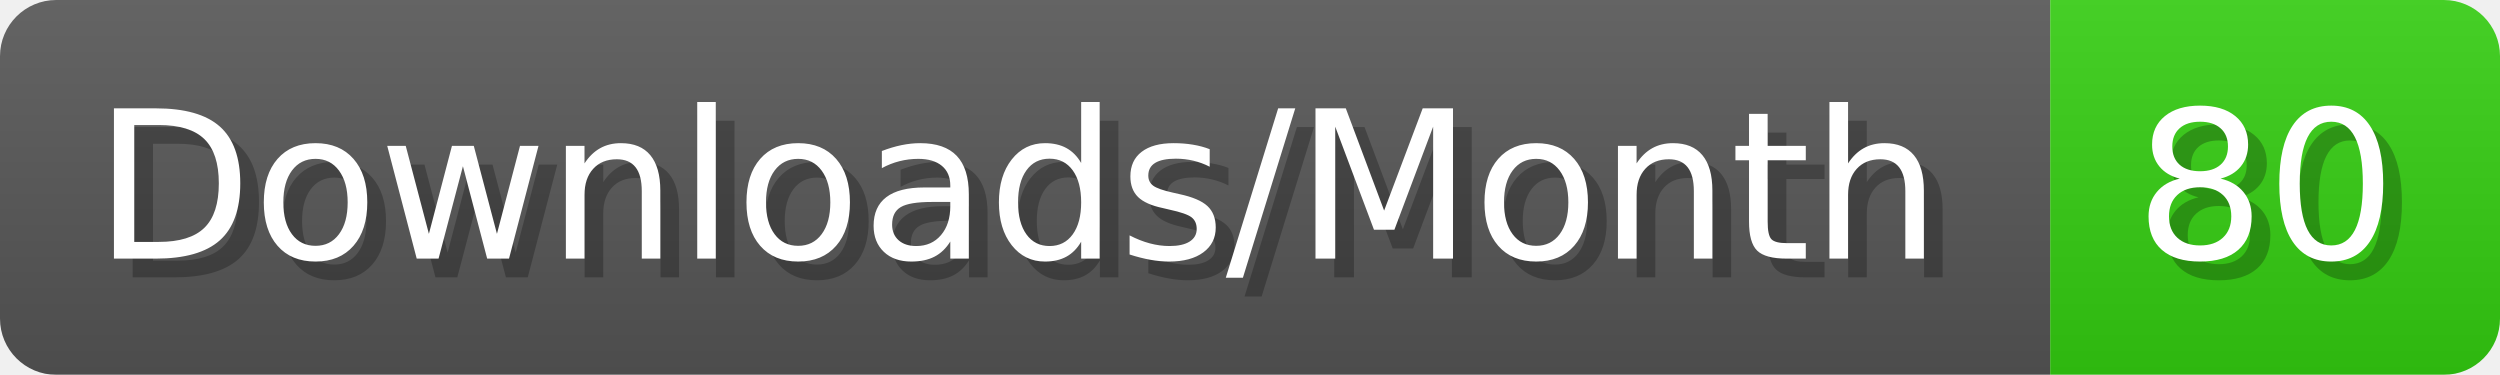
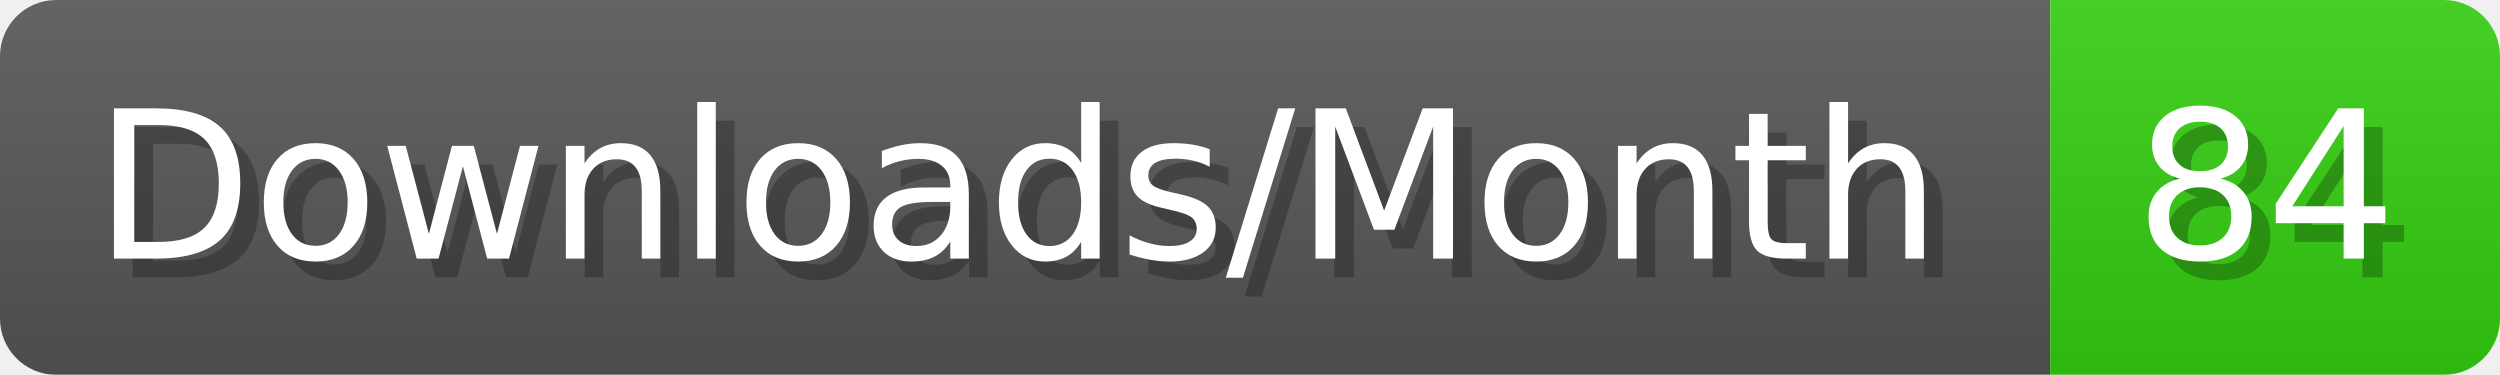
- <svg xmlns="http://www.w3.org/2000/svg" width="133.4" height="20" viewBox="0 0 1334 200" role="img" aria-label="Downloads/Month: 80">
+ <svg xmlns="http://www.w3.org/2000/svg" width="133.4" height="20" viewBox="0 0 1334 200" role="img" aria-label="Downloads/Month: 84">
  <linearGradient id="YlXUI" x2="0" y2="100%">
    <stop offset="0" stop-opacity=".1" stop-color="#EEE" />
    <stop offset="1" stop-opacity=".1" />
  </linearGradient>
  <mask id="JHhop">
    <rect width="1334" height="200" rx="30" fill="#FFF" />
  </mask>
  <g mask="url(#JHhop)">
    <rect width="1094" height="200" fill="#555" />
    <rect width="240" height="200" fill="#3C1" x="1094" />
    <rect width="1334" height="200" fill="url(#YlXUI)" />
  </g>
  <g aria-hidden="true" fill="#fff" text-anchor="start" font-family="Verdana,DejaVu Sans,sans-serif" font-size="110">
    <text x="60" y="148" textLength="994" fill="#000" opacity="0.25">Downloads/Month</text>
    <text x="50" y="138" textLength="994">Downloads/Month</text>
-     <text x="1149" y="148" textLength="140" fill="#000" opacity="0.25">80</text>
-     <text x="1139" y="138" textLength="140">80</text>
+     <text x="1149" y="148" textLength="140" fill="#000" opacity="0.25">84</text>
+     <text x="1139" y="138" textLength="140">84</text>
  </g>
</svg>
